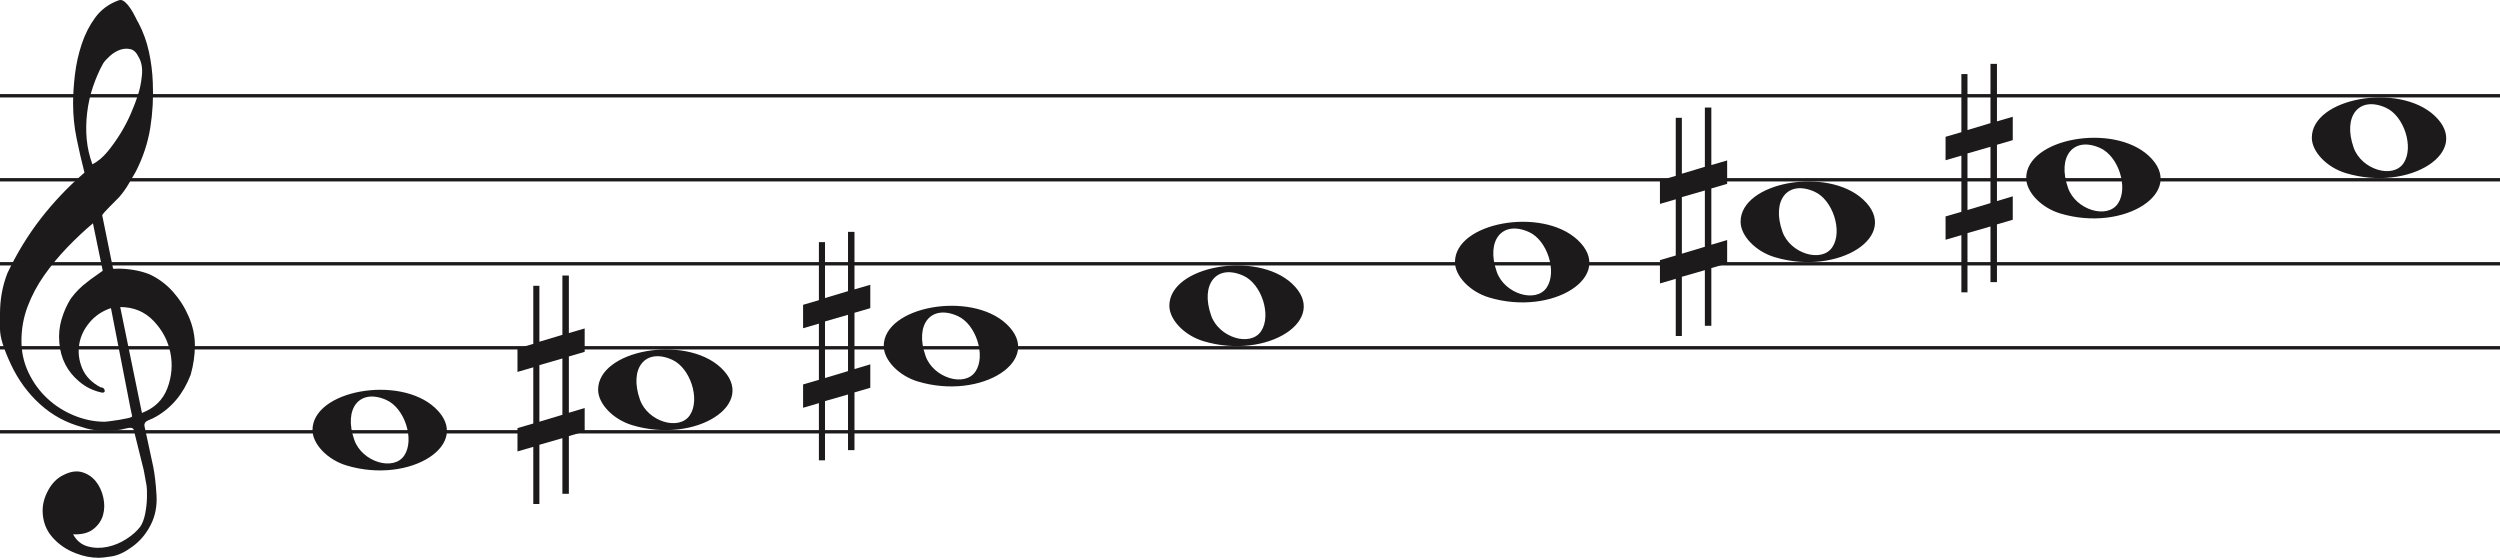
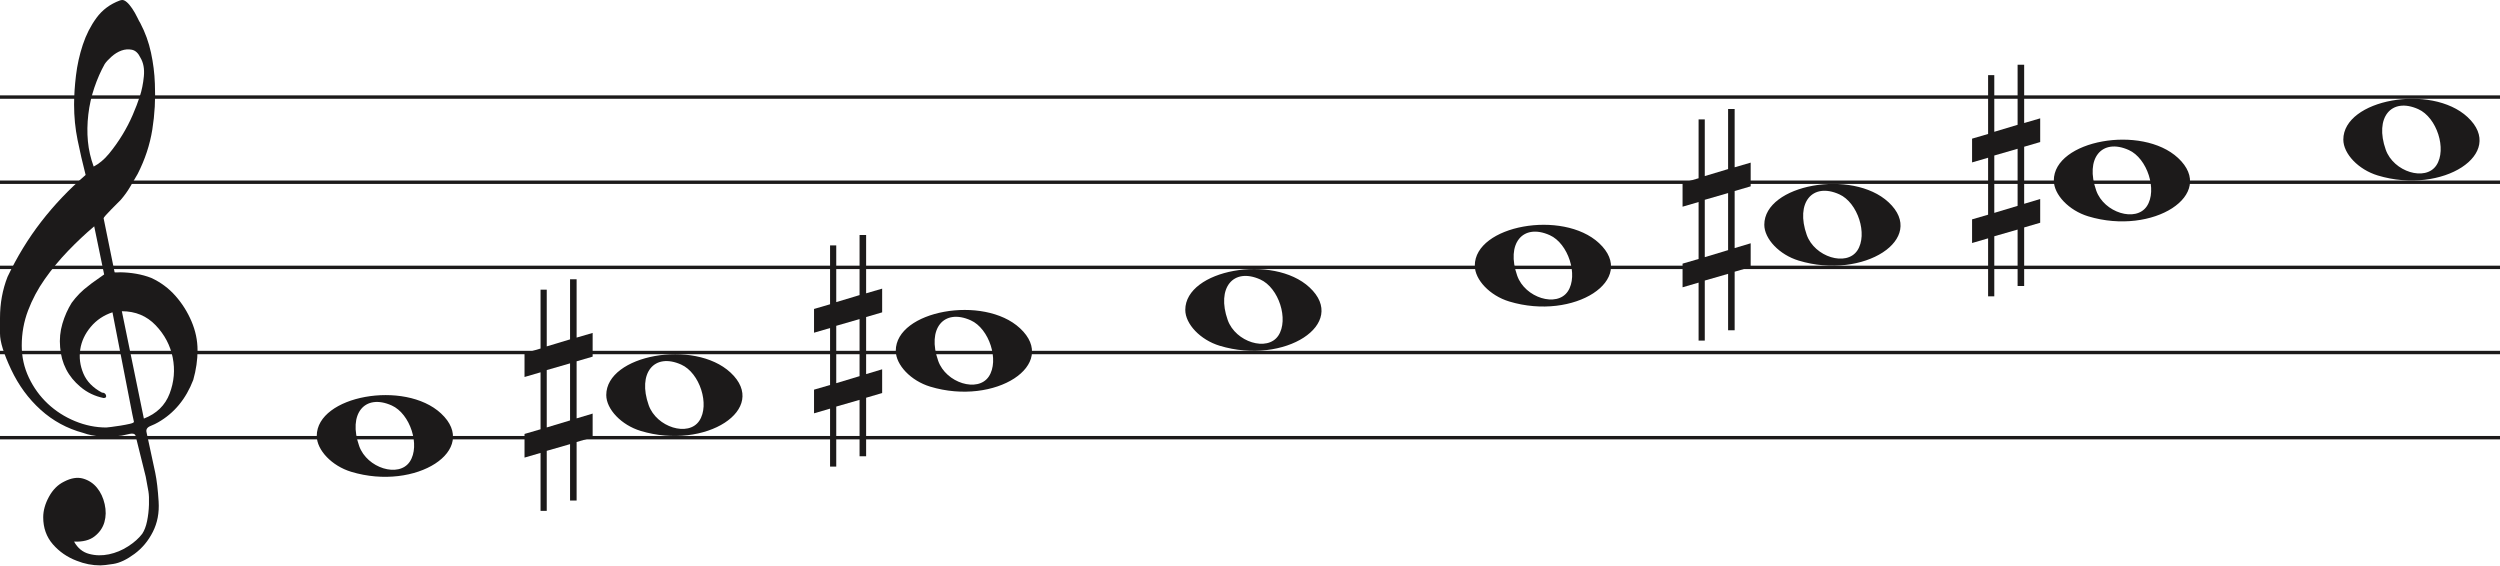
- <svg xmlns="http://www.w3.org/2000/svg" width="744" height="166" viewBox="0 0 744 166" fill="none">
-   <line y1="28.5" x2="744" y2="28.5" stroke="#1C1A1A" />
-   <line y1="53.5" x2="744" y2="53.5" stroke="#1C1A1A" />
-   <line y1="78.5" x2="744" y2="78.5" stroke="#1C1A1A" />
-   <line y1="103.5" x2="744" y2="103.5" stroke="#1C1A1A" />
-   <line y1="128.5" x2="744" y2="128.5" stroke="#1C1A1A" />
+ <svg xmlns="http://www.w3.org/2000/svg" width="734" height="166" viewBox="0 0 734 166" fill="none">
+   <line y1="28.5" x2="734" y2="28.5" stroke="#1C1A1A" />
+   <line y1="53.5" x2="734" y2="53.5" stroke="#1C1A1A" />
+   <line y1="78.5" x2="734" y2="78.5" stroke="#1C1A1A" />
+   <line y1="103.5" x2="734" y2="103.5" stroke="#1C1A1A" />
+   <line y1="128.5" x2="734" y2="128.5" stroke="#1C1A1A" />
  <path d="M33.02 91.694C30.445 92.54 28.317 93.969 26.636 95.981C24.955 97.991 23.93 100.188 23.562 102.57C23.195 104.951 23.497 107.306 24.469 109.635C25.441 111.964 27.266 113.843 29.946 115.272C30.576 115.272 30.97 115.537 31.128 116.066C31.285 116.595 31.049 116.859 30.419 116.859C27.844 116.33 25.585 115.245 23.641 113.605C20.016 110.588 18.02 106.698 17.652 101.935C17.442 99.553 17.665 97.251 18.322 95.028C18.979 92.805 19.885 90.767 21.041 88.914C22.459 86.957 24.14 85.263 26.084 83.834C26.189 83.728 26.491 83.49 26.991 83.12C27.49 82.749 27.976 82.405 28.448 82.088C28.921 81.77 29.63 81.267 30.576 80.579L27.66 66.448C25.086 68.618 22.538 71.012 20.016 73.632C17.495 76.252 15.209 79.018 13.16 81.928C11.111 84.84 9.47 87.923 8.235 91.178C7 94.433 6.383 97.859 6.383 101.459C6.383 104.793 7.079 107.929 8.472 110.866C9.864 113.803 11.716 116.357 14.027 118.526C16.339 120.696 19.005 122.403 22.026 123.648C25.047 124.891 28.107 125.513 31.207 125.513C31.312 125.513 31.797 125.46 32.664 125.354C33.532 125.249 34.451 125.116 35.422 124.957C36.395 124.799 37.288 124.626 38.102 124.441C38.916 124.256 39.324 124.057 39.324 123.846L38.85 121.623C36.802 111.197 34.857 101.22 33.02 91.694ZM35.777 91.376L42.239 122.893C45.97 121.464 48.491 119.016 49.804 115.55C51.118 112.083 51.419 108.564 50.71 104.991C50.001 101.419 48.334 98.256 45.706 95.504C43.08 92.751 39.77 91.376 35.777 91.376ZM27.503 48.903C29.131 48.056 30.642 46.786 32.034 45.092C33.426 43.399 34.713 41.586 35.896 39.654C37.077 37.723 38.102 35.751 38.969 33.739C39.836 31.729 40.532 29.903 41.057 28.262C41.635 26.516 42.029 24.557 42.239 22.387C42.449 20.217 42.108 18.392 41.215 16.909C40.585 15.587 39.757 14.819 38.733 14.607C37.708 14.396 36.683 14.475 35.659 14.845C34.635 15.216 33.663 15.811 32.743 16.632C31.824 17.452 31.154 18.18 30.734 18.815C29.578 20.879 28.566 23.181 27.7 25.722C26.833 28.262 26.242 30.895 25.927 33.621C25.611 36.346 25.572 38.966 25.808 41.481C26.045 43.994 26.61 46.469 27.503 48.903ZM25.139 51.364C24.245 47.871 23.457 44.444 22.774 41.083C22.091 37.723 21.75 34.269 21.75 30.723C21.75 28.13 21.934 25.285 22.302 22.189C22.669 19.093 23.339 16.076 24.311 13.138C25.283 10.201 26.623 7.568 28.33 5.24C30.038 2.91 32.309 1.217 35.147 0.158C35.409 0.053 35.672 0 35.934 0C36.302 0 36.736 0.211 37.235 0.635C37.734 1.058 38.26 1.68 38.811 2.501C39.362 3.321 39.849 4.168 40.269 5.041C40.689 5.914 41.004 6.51 41.215 6.828C42.633 9.527 43.67 12.398 44.328 15.441C44.984 18.484 45.365 21.514 45.471 24.53C45.68 29.083 45.431 33.581 44.722 38.027C44.013 42.472 42.581 46.813 40.426 51.046C39.691 52.317 38.943 53.6 38.181 54.897C37.419 56.194 36.513 57.45 35.462 58.667C35.252 58.88 34.871 59.264 34.319 59.819C33.767 60.375 33.203 60.944 32.625 61.526C32.047 62.108 31.535 62.651 31.088 63.153C30.642 63.656 30.419 63.96 30.419 64.067L33.649 79.944C33.67 80.048 35.265 79.944 35.265 79.944C38.348 79.983 41.612 80.486 44.446 81.611C47.178 82.881 49.529 84.627 51.499 86.851C53.469 89.074 55.044 91.574 56.227 94.353C57.409 97.132 58 99.95 58 102.808C58 105.665 57.579 108.577 56.739 111.54C54.585 117.151 51.144 121.305 46.416 124.004C45.89 124.322 45.141 124.68 44.17 125.076C43.198 125.473 42.817 126.095 43.027 126.942C44.288 132.708 45.141 136.676 45.589 138.85C46.035 141.024 46.364 143.829 46.573 147.265C46.783 150.551 46.218 153.507 44.879 156.152C43.539 158.807 41.74 160.961 39.481 162.624C37.222 164.297 35.16 165.269 33.295 165.569C31.429 165.86 30.155 166 29.473 166C27.109 166 24.797 165.549 22.538 164.648C19.754 163.596 17.416 161.983 15.524 159.809C13.633 157.635 12.688 154.99 12.688 151.874C12.688 149.91 13.252 147.897 14.382 145.833C15.511 143.769 16.995 142.286 18.834 141.395C20.883 140.333 22.735 140.042 24.39 140.513C26.045 140.994 27.411 141.895 28.488 143.218C29.565 144.54 30.314 146.143 30.734 148.017C31.154 149.9 31.128 151.653 30.655 153.297C30.182 154.94 29.224 156.332 27.779 157.464C26.334 158.606 24.324 159.117 21.75 159.017C22.801 160.921 24.272 162.123 26.163 162.624C28.054 163.135 29.998 163.165 31.994 162.744C33.991 162.323 35.869 161.542 37.629 160.4C39.389 159.268 40.769 158.035 41.766 156.713C42.397 155.761 42.87 154.519 43.185 152.986C43.5 151.443 43.684 149.85 43.736 148.177C43.789 146.514 43.736 145.212 43.579 144.29C43.421 143.358 43.158 141.915 42.79 139.962C41.215 133.56 40.217 129.533 39.796 127.89C39.586 127.366 39.021 127.193 38.102 127.379C37.182 127.564 36.408 127.736 35.777 127.89C31.259 128.481 27.477 128.21 24.429 127.101C19.701 125.831 15.538 123.568 11.939 120.313C8.34 117.058 5.451 113.115 3.27 108.484C1.09 103.853 0 100.334 0 97.925C0 95.518 0 93.996 0 93.361C0 89.074 0.736 85.051 2.207 81.293C4.991 75.418 8.288 70.02 12.097 65.098C15.905 60.176 20.253 55.598 25.139 51.364Z" fill="#1C1A1A" />
  <path d="M273.097 113.514C267.453 111.805 263 107.161 263 102.984C263 91.16 288.813 86.481 299.473 96.373C311 107.069 292.188 119.295 273.097 113.514H273.097ZM290.315 110.544C293.455 105.829 290.453 96.486 285.013 94.048C277.025 90.467 272.129 96.569 275.456 105.959C277.757 112.453 287.119 115.343 290.315 110.544Z" fill="#1C1A1A" />
  <path d="M188.097 126.514C182.453 124.805 178 120.161 178 115.984C178 104.16 203.813 99.481 214.473 109.372C226 120.069 207.188 132.295 188.097 126.514H188.097ZM205.315 123.544C208.455 118.829 205.453 109.486 200.013 107.048C192.025 103.467 187.129 109.569 190.456 118.959C192.757 125.453 202.119 128.343 205.315 123.544Z" fill="#1C1A1A" />
  <path d="M103.097 138.514C97.453 136.805 93 132.161 93 127.984C93 116.16 118.813 111.481 129.473 121.372C141 132.069 122.188 144.295 103.097 138.514H103.097ZM120.315 135.544C123.455 130.829 120.453 121.486 115.013 119.048C107.025 115.467 102.129 121.569 105.456 130.959C107.757 137.453 117.119 140.343 120.315 135.544Z" fill="#1C1A1A" />
  <path d="M358.097 101.514C352.453 99.805 348 95.161 348 90.984C348 79.16 373.813 74.481 384.473 84.373C396 95.069 377.188 107.295 358.097 101.514H358.097ZM375.315 98.544C378.455 93.829 375.453 84.486 370.013 82.048C362.025 78.467 357.129 84.569 360.456 93.959C362.757 100.453 372.119 103.343 375.315 98.544Z" fill="#1C1A1A" />
  <path d="M698.097 51.514C692.453 49.805 688 45.161 688 40.984C688 29.16 713.813 24.481 724.473 34.373C736 45.069 717.188 57.295 698.097 51.514H698.097ZM715.315 48.544C718.455 43.829 715.453 34.486 710.013 32.048C702.025 28.467 697.129 34.569 700.456 43.959C702.757 50.453 712.119 53.343 715.315 48.544Z" fill="#1C1A1A" />
  <path d="M613.097 63.514C607.453 61.805 603 57.161 603 52.984C603 41.16 628.813 36.481 639.473 46.373C651 57.069 632.188 69.295 613.097 63.514H613.097ZM630.315 60.544C633.455 55.829 630.453 46.486 625.013 44.048C617.025 40.467 612.129 46.569 615.456 55.959C617.757 62.453 627.119 65.343 630.315 60.544Z" fill="#1C1A1A" />
  <path d="M528.097 76.514C522.453 74.805 518 70.161 518 65.984C518 54.16 543.813 49.481 554.473 59.373C566 70.069 547.188 82.295 528.097 76.514H528.097ZM545.315 73.544C548.455 68.829 545.453 59.486 540.013 57.048C532.025 53.467 527.129 59.569 530.456 68.959C532.757 75.453 542.119 78.343 545.315 73.544Z" fill="#1C1A1A" />
  <path d="M443.097 88.514C437.453 86.805 433 82.161 433 77.984C433 66.16 458.813 61.481 469.473 71.373C481 82.069 462.188 94.295 443.097 88.514H443.097ZM460.315 85.544C463.455 80.829 460.453 71.486 455.013 69.048C447.025 65.467 442.129 71.569 445.456 80.959C447.757 87.453 457.119 90.343 460.315 85.544Z" fill="#1C1A1A" />
  <path d="M245.523 112.5V95.659L252.368 93.682V110.438L245.523 112.5ZM259 108.426L254.294 109.837V93.081L259 91.706V84.746L254.294 86.12V69H252.368V86.64L245.523 88.698V72.05H243.706V89.332L239 90.71V97.685L243.706 96.31V113.034L239 114.405V121.351L243.706 119.976V137H245.523V119.368L252.368 117.398V133.96H254.294V116.775L259 115.397V108.426Z" fill="#1C1A1A" />
  <path d="M160.523 125.5V108.658L167.368 106.682V123.438L160.523 125.5ZM174 121.426L169.294 122.837V106.081L174 104.706V97.746L169.294 99.12V82H167.368V99.64L160.523 101.698V85.05H158.706V102.332L154 103.71V110.685L158.706 109.31V126.034L154 127.405V134.351L158.706 132.976V150H160.523V132.368L167.368 130.398V146.96H169.294V129.775L174 128.397V121.426Z" fill="#1C1A1A" />
  <path d="M585.523 62.501V45.658L592.368 43.682V60.438L585.523 62.501ZM599 58.426L594.294 59.837V43.081L599 41.706V34.746L594.294 36.12V19H592.368V36.64L585.523 38.698V22.05H583.706V39.332L579 40.71V47.685L583.706 46.31V63.034L579 64.405V71.351L583.706 69.976V87H585.523V69.368L592.368 67.398V83.96H594.294V66.775L599 65.397V58.426Z" fill="#1C1A1A" />
  <path d="M500.523 75.501V58.658L507.368 56.682V73.438L500.523 75.501ZM514 71.426L509.294 72.837V56.081L514 54.706V47.746L509.294 49.12V32H507.368V49.64L500.523 51.698V35.05H498.706V52.332L494 53.71V60.685L498.706 59.31V76.034L494 77.405V84.351L498.706 82.976V100H500.523V82.368L507.368 80.398V96.96H509.294V79.775L514 78.397V71.426Z" fill="#1C1A1A" />
</svg>
